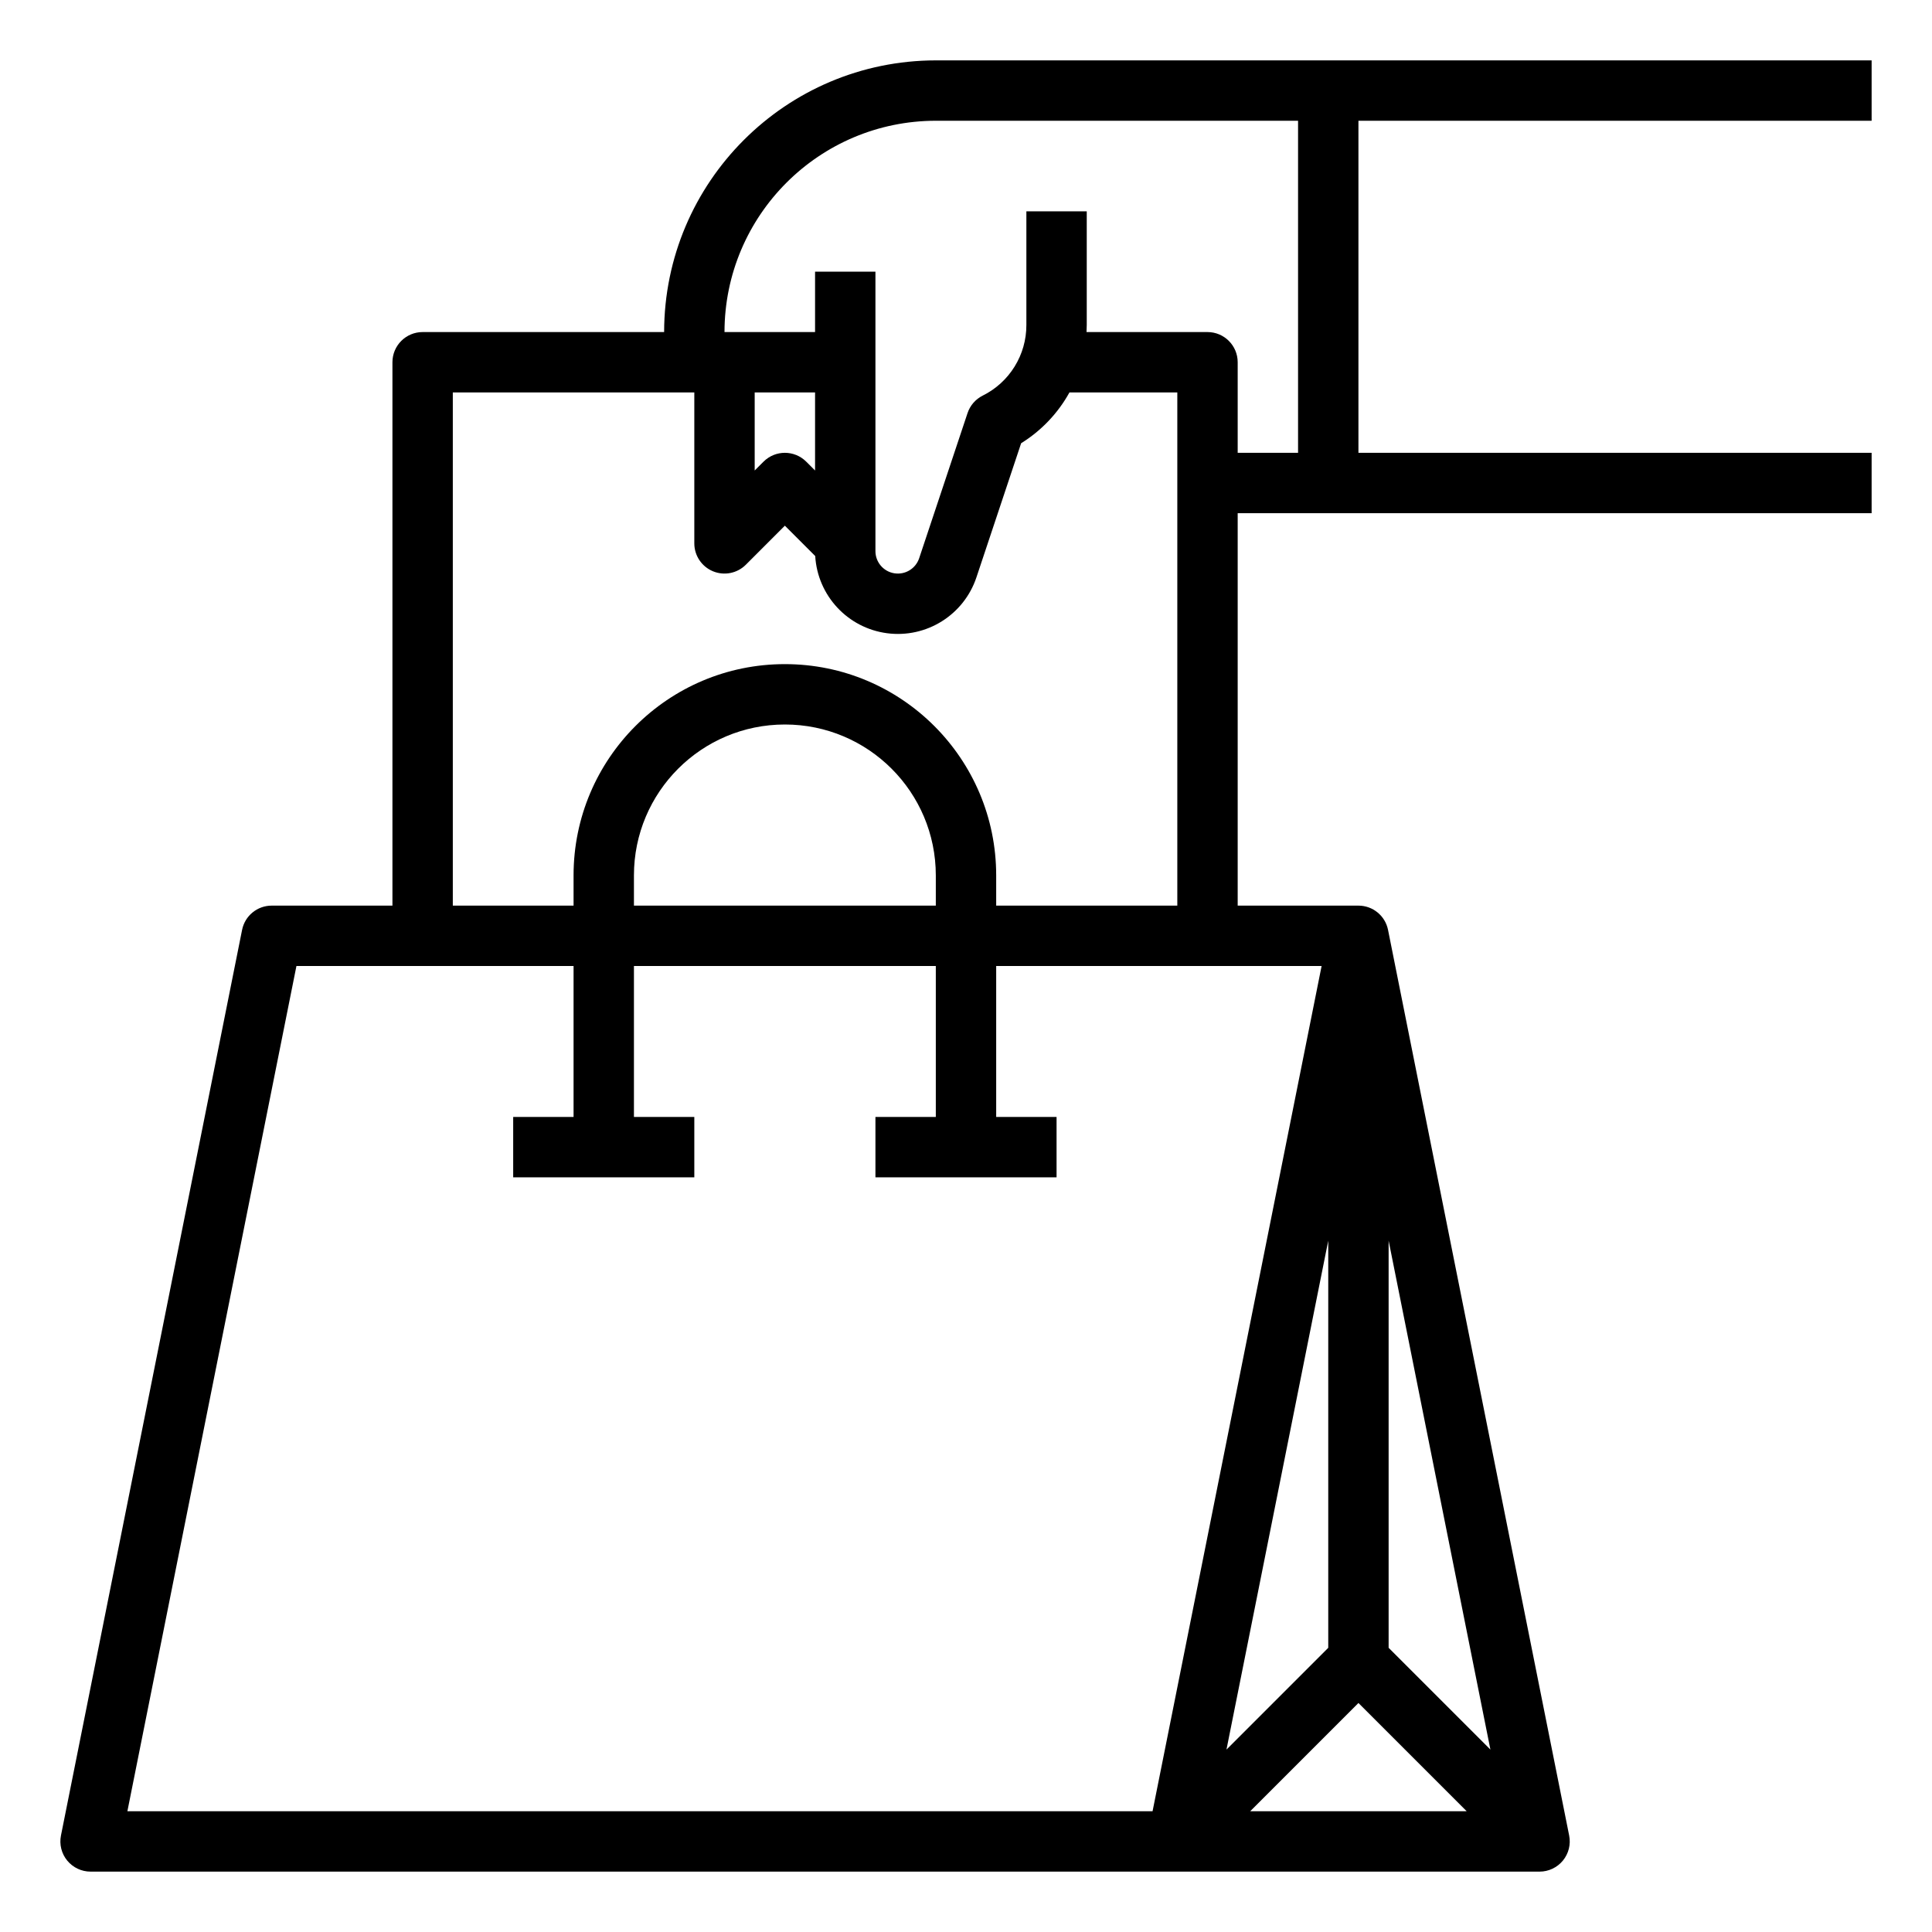
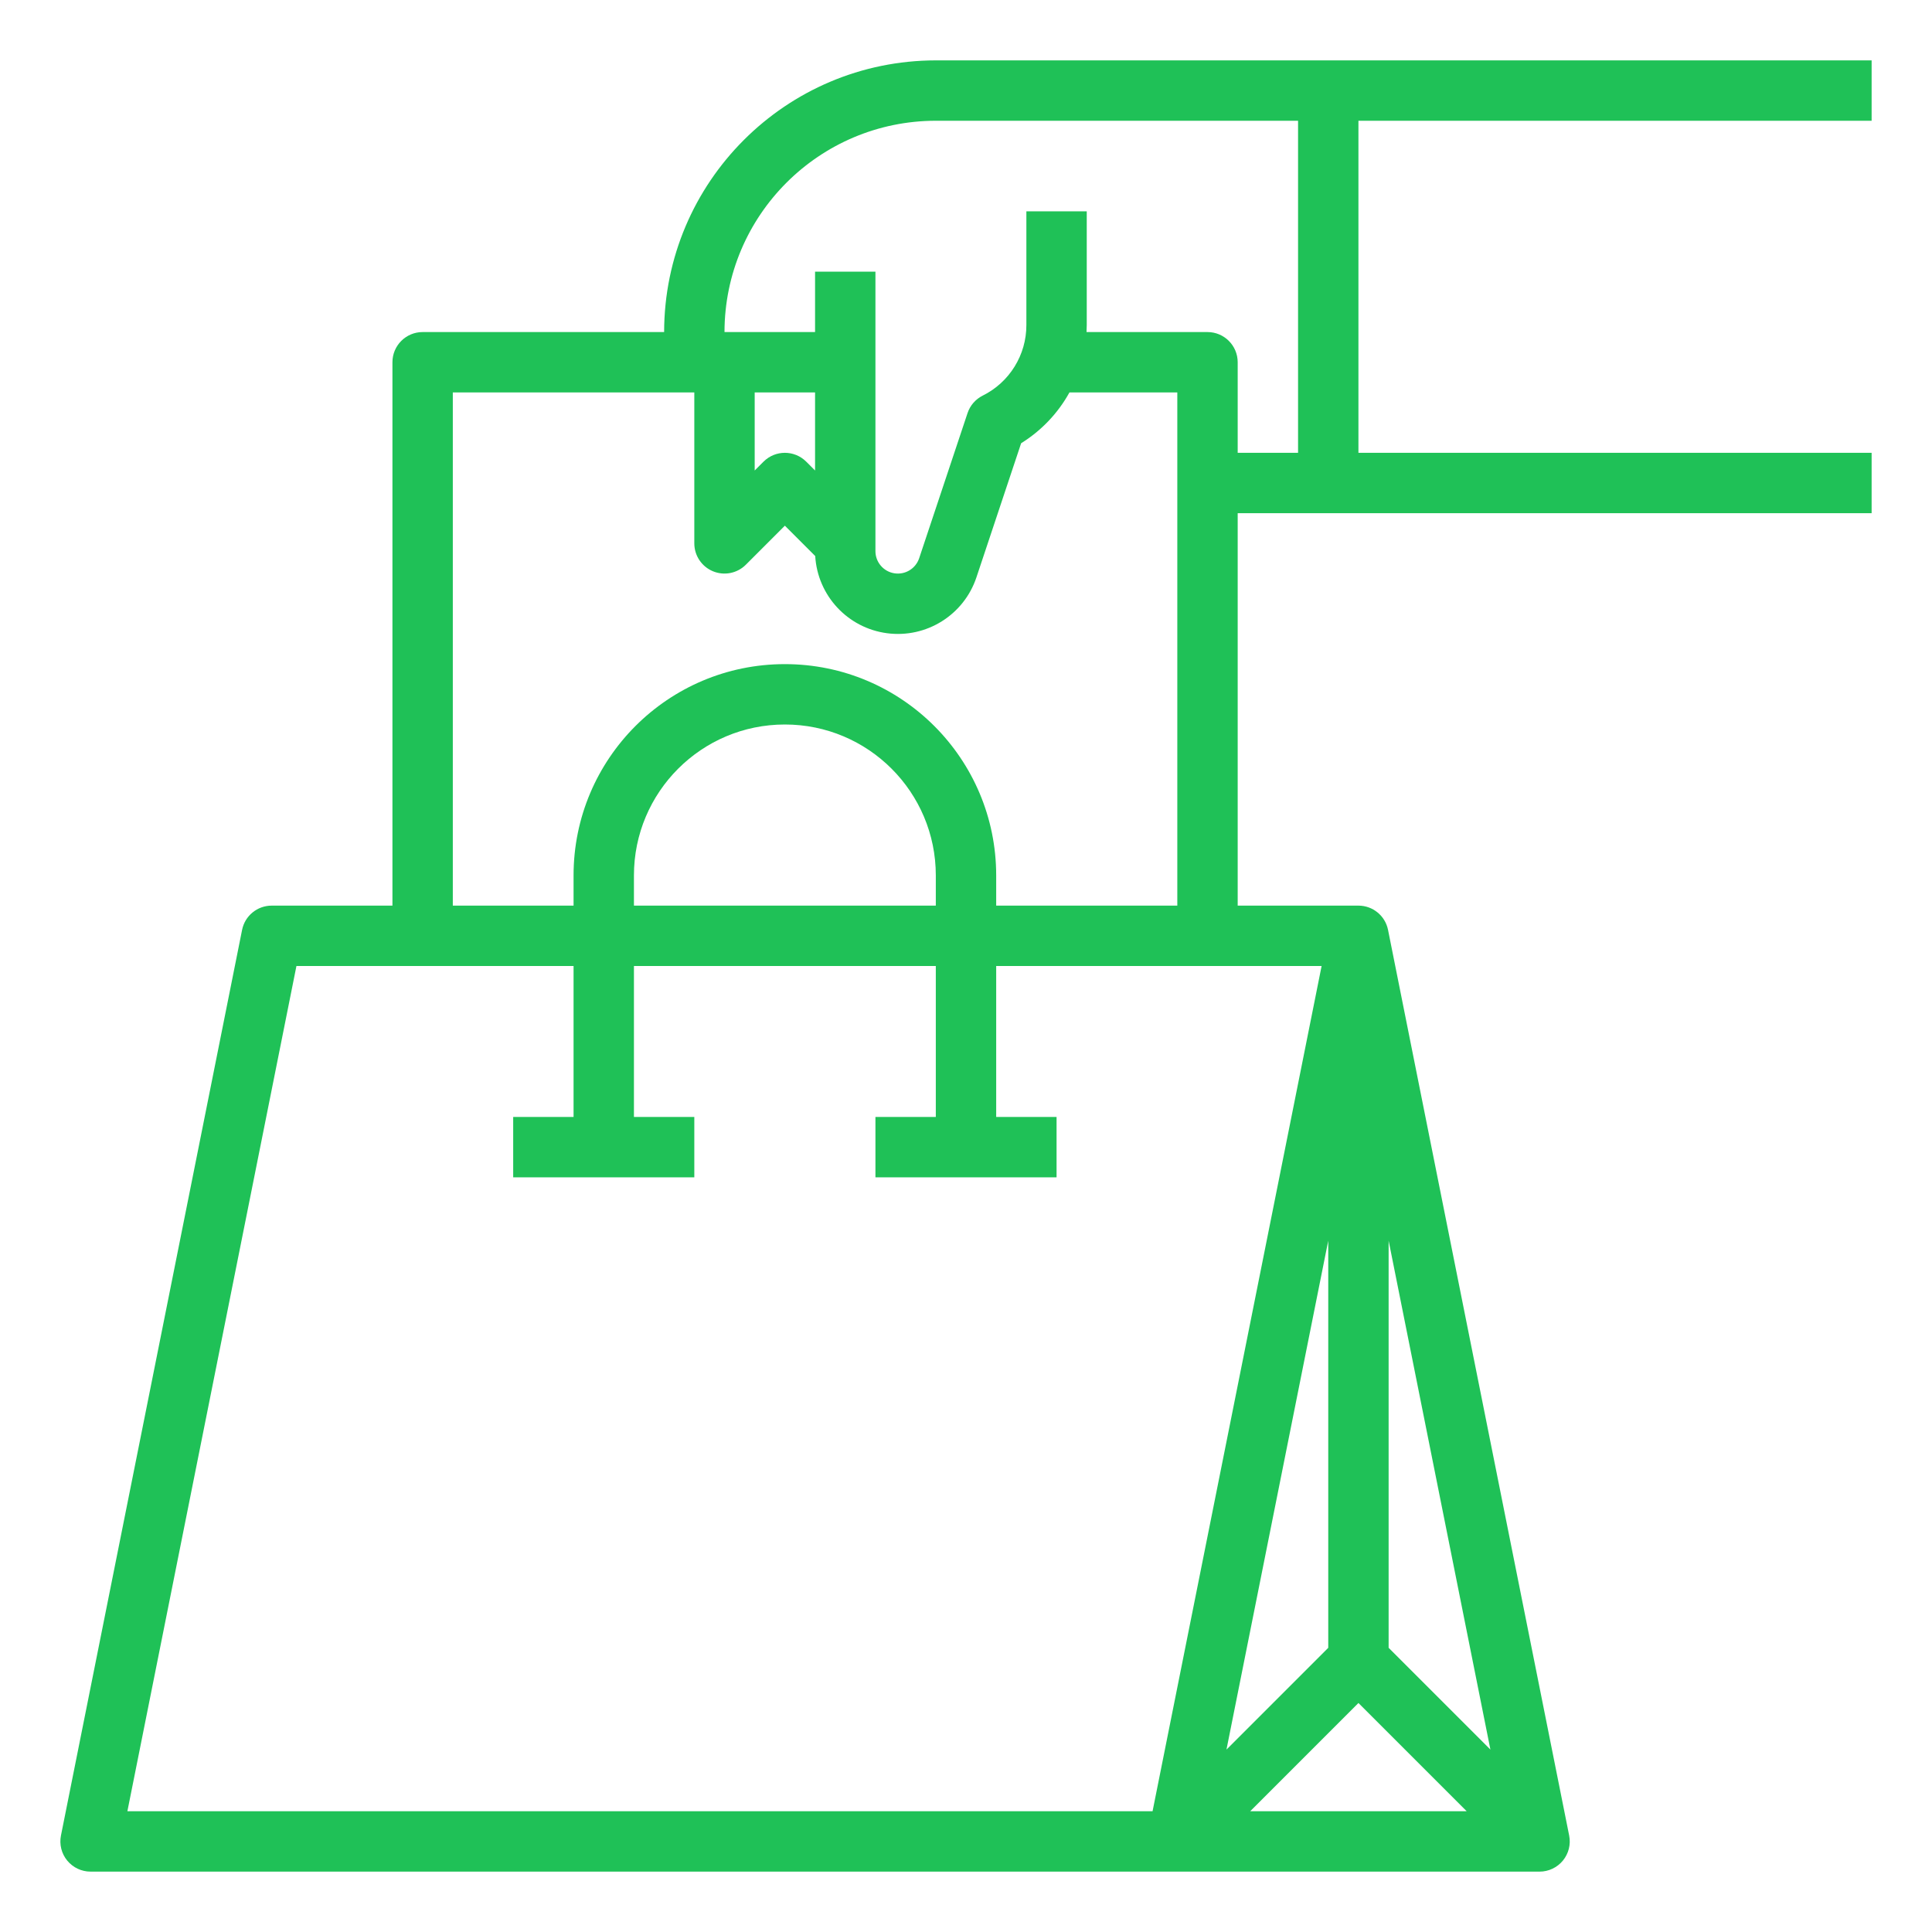
- <svg xmlns="http://www.w3.org/2000/svg" id="outline" viewBox="0 0 512 512" width="512" height="512">
+ <svg xmlns="http://www.w3.org/2000/svg" id="outline" fill="#1FC157" viewBox="0 0 512 512" width="512" height="512">
  <path d="M176,88H112a8,8,0,0,0-8,8V240H72a8,8,0,0,0-7.845,6.431l-48,240A8,8,0,0,0,24,496H408a8,8,0,0,0,7.845-9.569l-48-240A8,8,0,0,0,360,240H328V136H496V120H360V32H496V16H248A72.081,72.081,0,0,0,176,88Zm40,36.686-2.343-2.343a8.002,8.002,0,0,0-11.313,0L200,124.687V104h16ZM78.559,256H152v40H136v16h48V296H168V256h80v40H232v16h48V296H264V256h86.241l-44.8,224H33.758ZM248,240H168v-8a40,40,0,0,1,80,0ZM352,436.686l-26.973,26.973L352,328.793Zm8,14.627L388.686,480H331.314Zm8-14.627V328.792l26.974,134.867ZM264,240v-8a56,56,0,0,0-112,0v8H120V104h64v40a8,8,0,0,0,13.657,5.657L208,139.313l8.042,8.042a21.945,21.945,0,0,0,42.726,5.637L270.613,117.459A36.734,36.734,0,0,0,283.416,104H312V240Zm80-120H328V96a8,8,0,0,0-8-8H287.94c.031-.627.06-1.255.06-1.889V56H272V86.111a20.831,20.831,0,0,1-11.578,18.733,8,8,0,0,0-4.011,4.625l-12.821,38.463A5.947,5.947,0,0,1,232,146.053V72H216V88H192a56.063,56.063,0,0,1,56-56h96Z" />
</svg>
